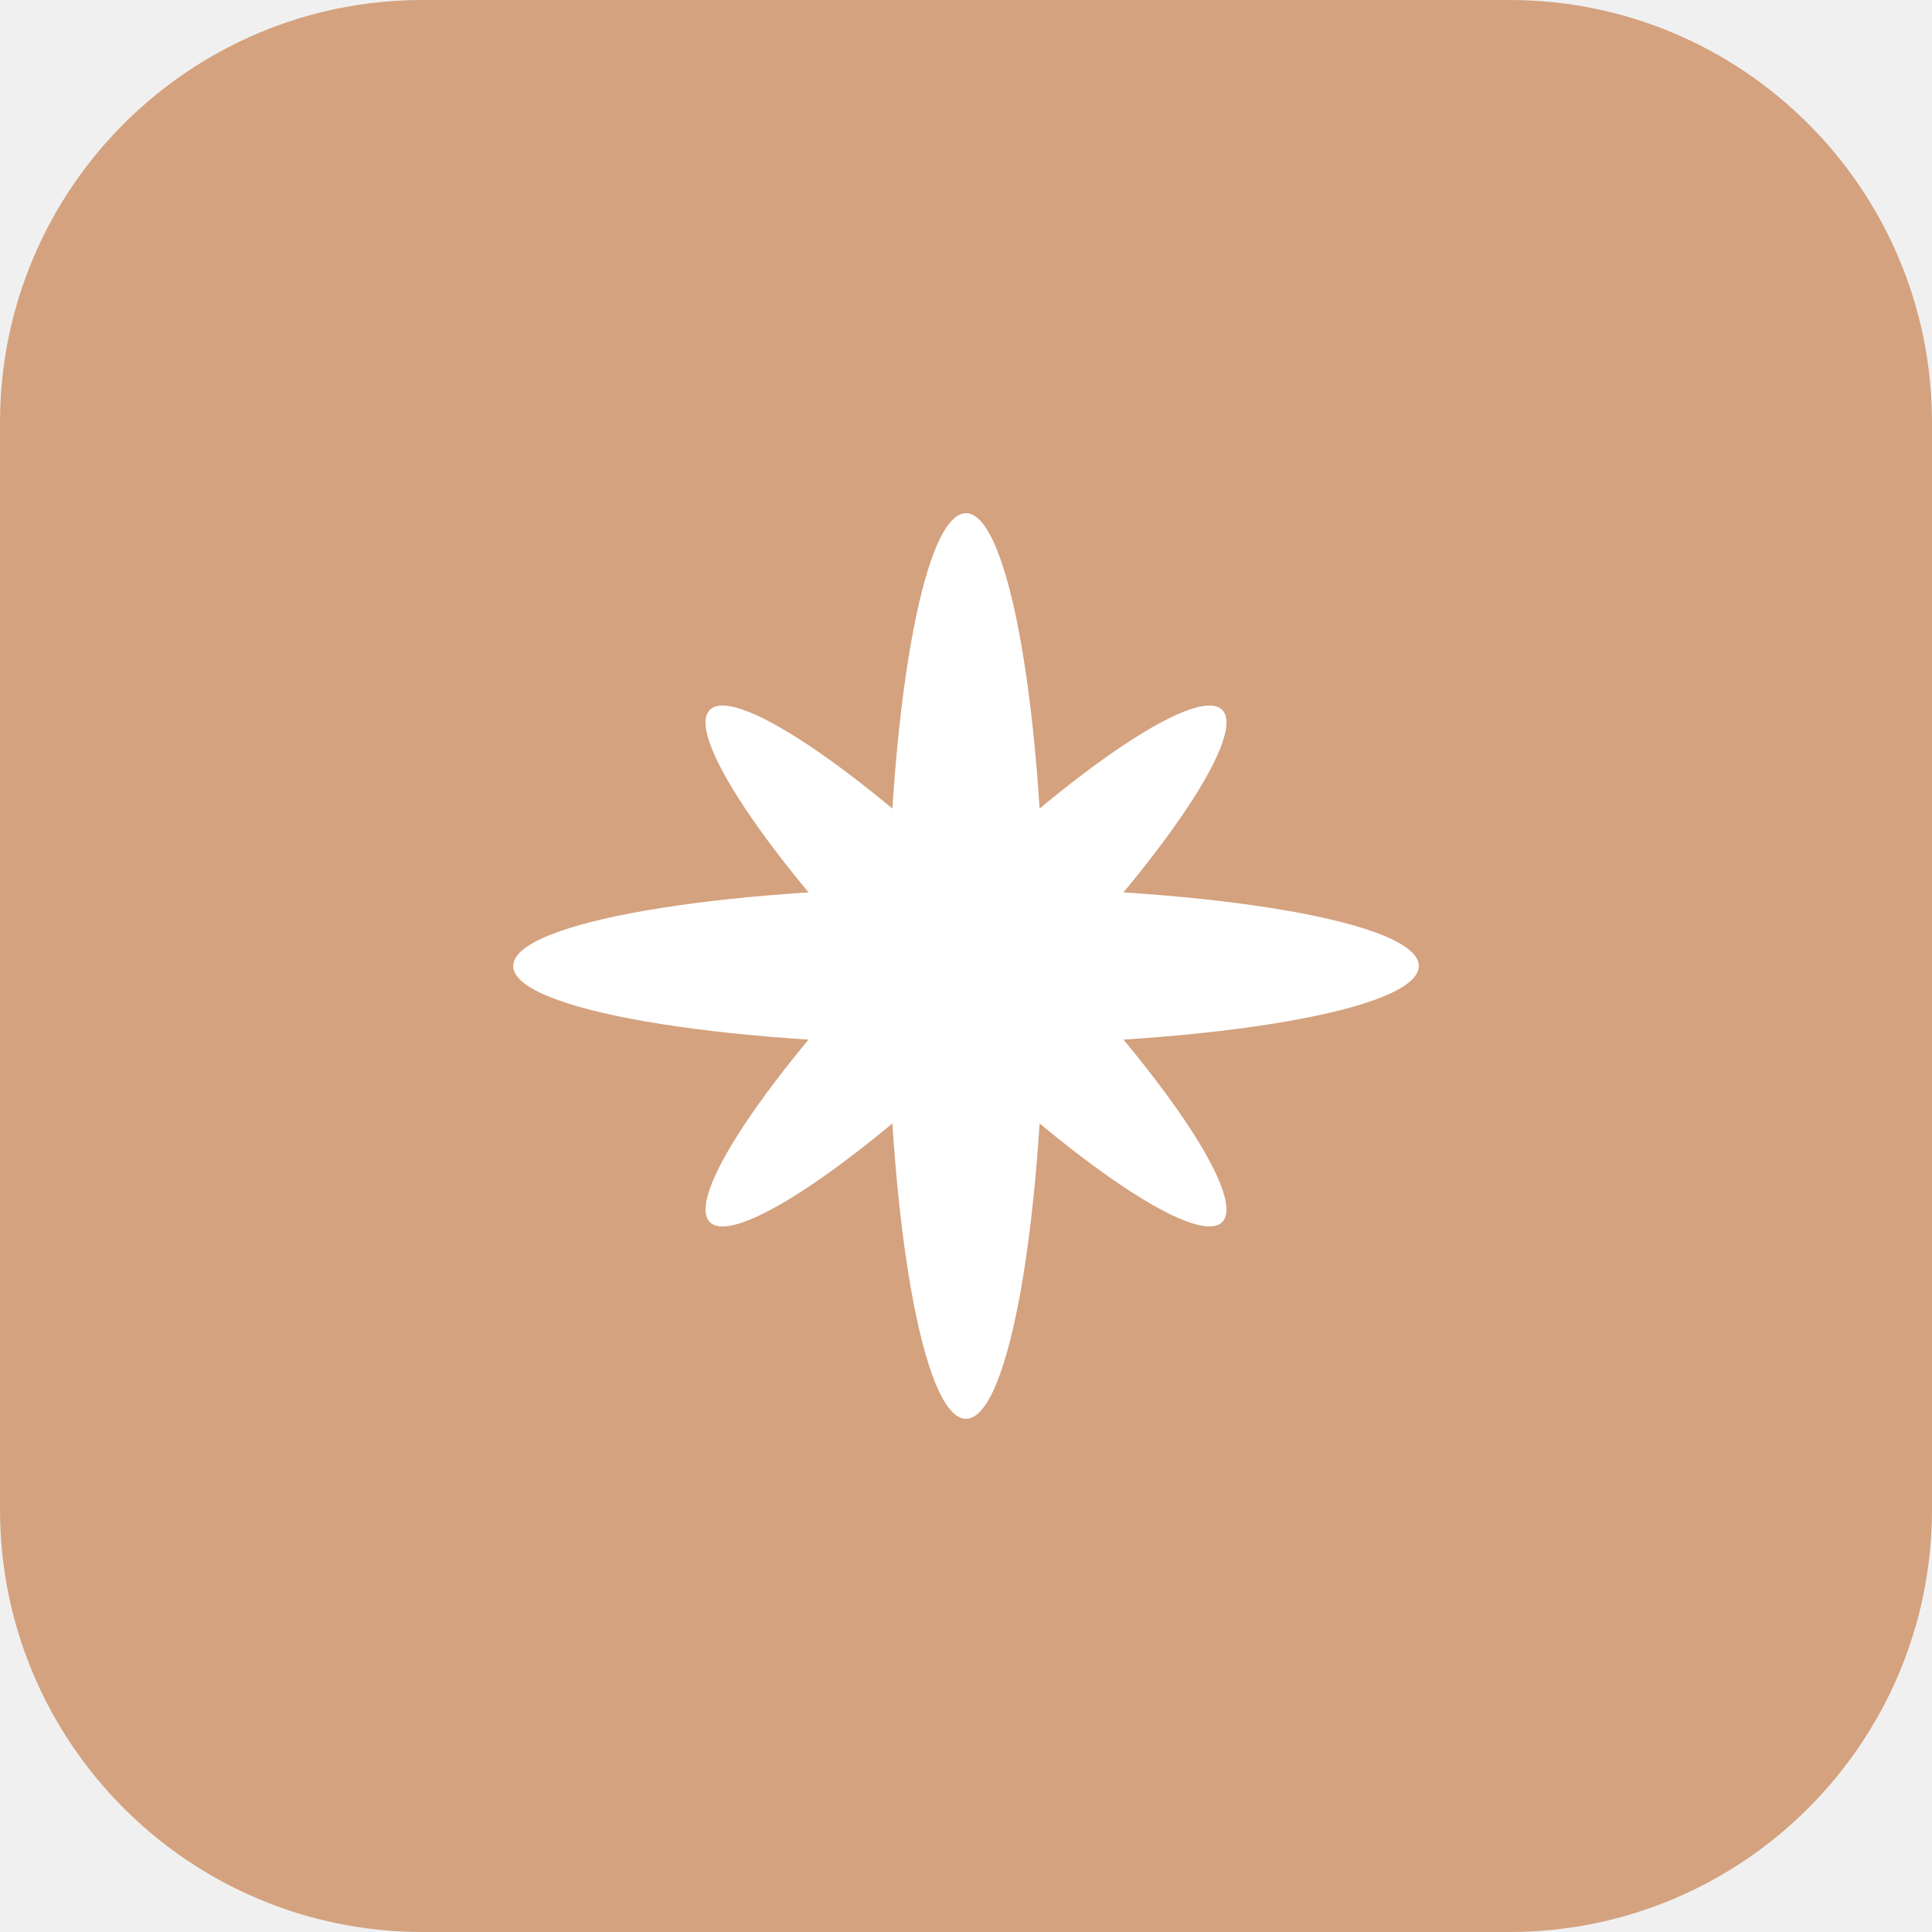
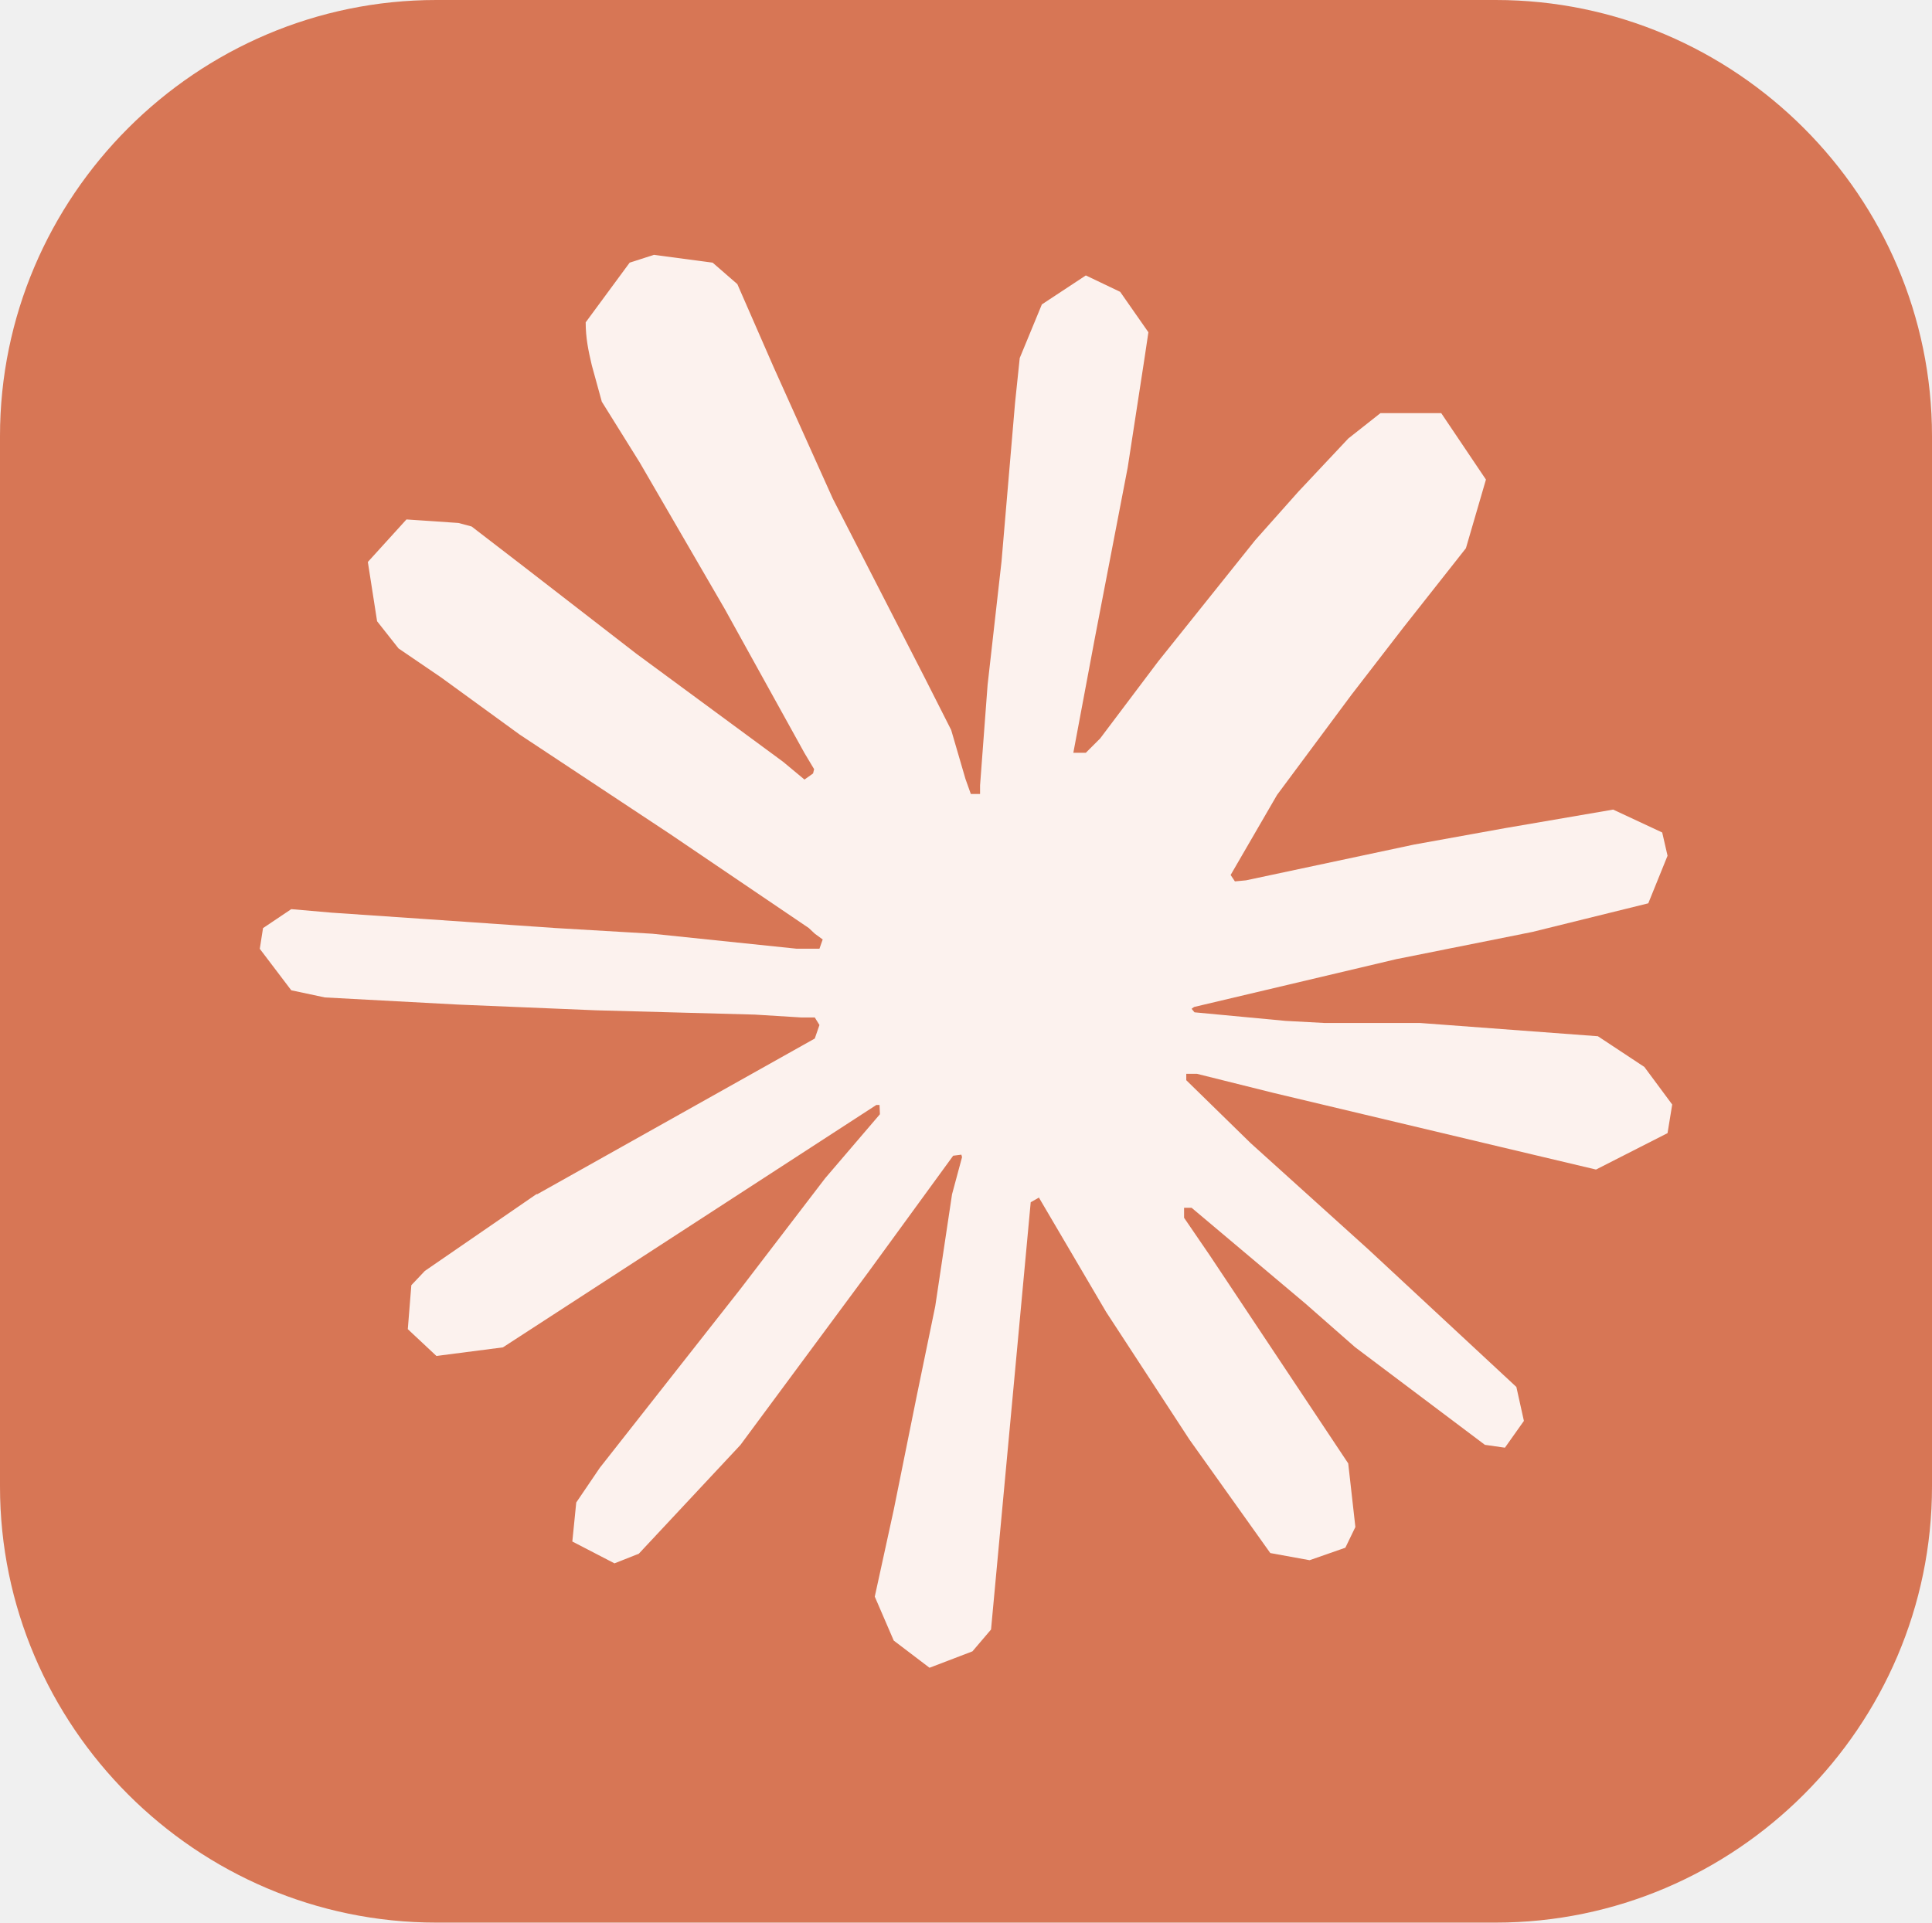
- <svg xmlns="http://www.w3.org/2000/svg" viewBox="0 0 32 32" fill="none">
-   <rect width="32" height="32" rx="7" fill="#D4A27F" />
-   <g transform="translate(16,16)">
-     <ellipse cx="0" cy="0" rx="1.3" ry="7.5" fill="white" />
-     <ellipse cx="0" cy="0" rx="7.5" ry="1.3" fill="white" />
-     <ellipse cx="0" cy="0" rx="1.1" ry="6" fill="white" transform="rotate(45)" />
-     <ellipse cx="0" cy="0" rx="1.1" ry="6" fill="white" transform="rotate(-45)" />
-     <circle cx="0" cy="0" r="2.2" fill="white" />
-   </g>
+ <svg xmlns="http://www.w3.org/2000/svg" shape-rendering="geometricPrecision" text-rendering="geometricPrecision" image-rendering="optimizeQuality" fill-rule="evenodd" clip-rule="evenodd" viewBox="0 0 512 509.64">
+   <path fill="#D77655" d="M115.612 0h280.775C459.974 0 512 52.026 512 115.612v278.415c0 63.587-52.026 115.612-115.613 115.612H115.612C52.026 509.639 0 457.614 0 394.027V115.612C0 52.026 52.026 0 115.612 0z" />
+   <path fill="#FCF2EE" fill-rule="nonzero" d="M142.27 316.619l73.655-41.326 1.238-3.589-1.238-1.996-3.589-.001-12.31-.759-42.084-1.138-36.498-1.516-35.361-1.896-8.897-1.895-8.34-10.995.859-5.484 7.482-5.03 10.717.935 23.683 1.617 35.537 2.452 25.782 1.517 38.193 3.968h6.064l.86-2.451-2.073-1.517-1.618-1.517-36.776-24.922-39.81-26.338-20.852-15.166-11.273-7.683-5.687-7.204-2.451-15.721 10.237-11.273 13.75.935 3.513.936 13.928 10.716 29.749 23.027 38.848 28.612 5.687 4.727 2.275-1.617.278-1.138-2.553-4.271-21.13-38.193-22.546-38.848-10.035-16.101-2.654-9.655c-.935-3.968-1.617-7.304-1.617-11.374l11.652-15.823 6.445-2.073 15.545 2.073 6.547 5.687 9.655 22.092 15.646 34.78 24.265 47.291 7.103 14.028 3.791 12.992 1.416 3.968 2.449-.001v-2.275l1.997-26.641 3.69-32.707 3.589-42.084 1.239-11.854 5.863-14.206 11.652-7.683 9.099 4.348 7.482 10.716-1.036 6.926-4.449 28.915-8.72 45.294-5.687 30.331h3.313l3.792-3.791 15.342-20.372 25.782-32.227 11.374-12.789 13.27-14.129 8.517-6.724 16.1-.001 11.854 17.617-5.307 18.199-16.581 21.029-13.75 17.819-19.716 26.54-12.309 21.231 1.138 1.694 2.932-.278 44.536-9.479 24.062-4.347 28.714-4.928 12.992 6.066 1.416 6.167-5.106 12.613-30.71 7.583-36.018 7.204-53.636 12.689-.657.48.758.935 24.164 2.275 10.337.556h25.301l47.114 3.514 12.309 8.139 7.381 9.959-1.238 7.583-18.957 9.655-25.579-6.066-59.702-14.205-20.474-5.106-2.83-.001v1.694l17.061 16.682 31.266 28.233 39.152 36.397 1.997 8.999-5.03 7.102-5.307-.758-34.401-25.883-13.27-11.651-30.053-25.302-1.996-.001v2.654l6.926 10.136 36.574 54.975 1.895 16.859-2.653 5.485-9.479 3.311-10.414-1.895-21.408-30.054-22.092-33.844-17.819-30.331-2.173 1.238-10.515 113.261-4.929 5.788-11.374 4.348-9.478-7.204-5.03-11.652 5.03-23.027 6.066-30.052 4.928-23.886 4.449-29.674 2.654-9.858-.177-.657-2.173.278-22.37 30.71-34.021 45.977-26.919 28.815-6.445 2.553-11.173-5.789 1.037-10.337 6.243-9.2 37.257-47.392 22.47-29.371 14.508-16.961-.101-2.451h-.859l-98.954 64.251-17.618 2.275-7.583-7.103.936-11.652 3.589-3.791 29.749-20.474-.101.102.024.101z" />
</svg>
